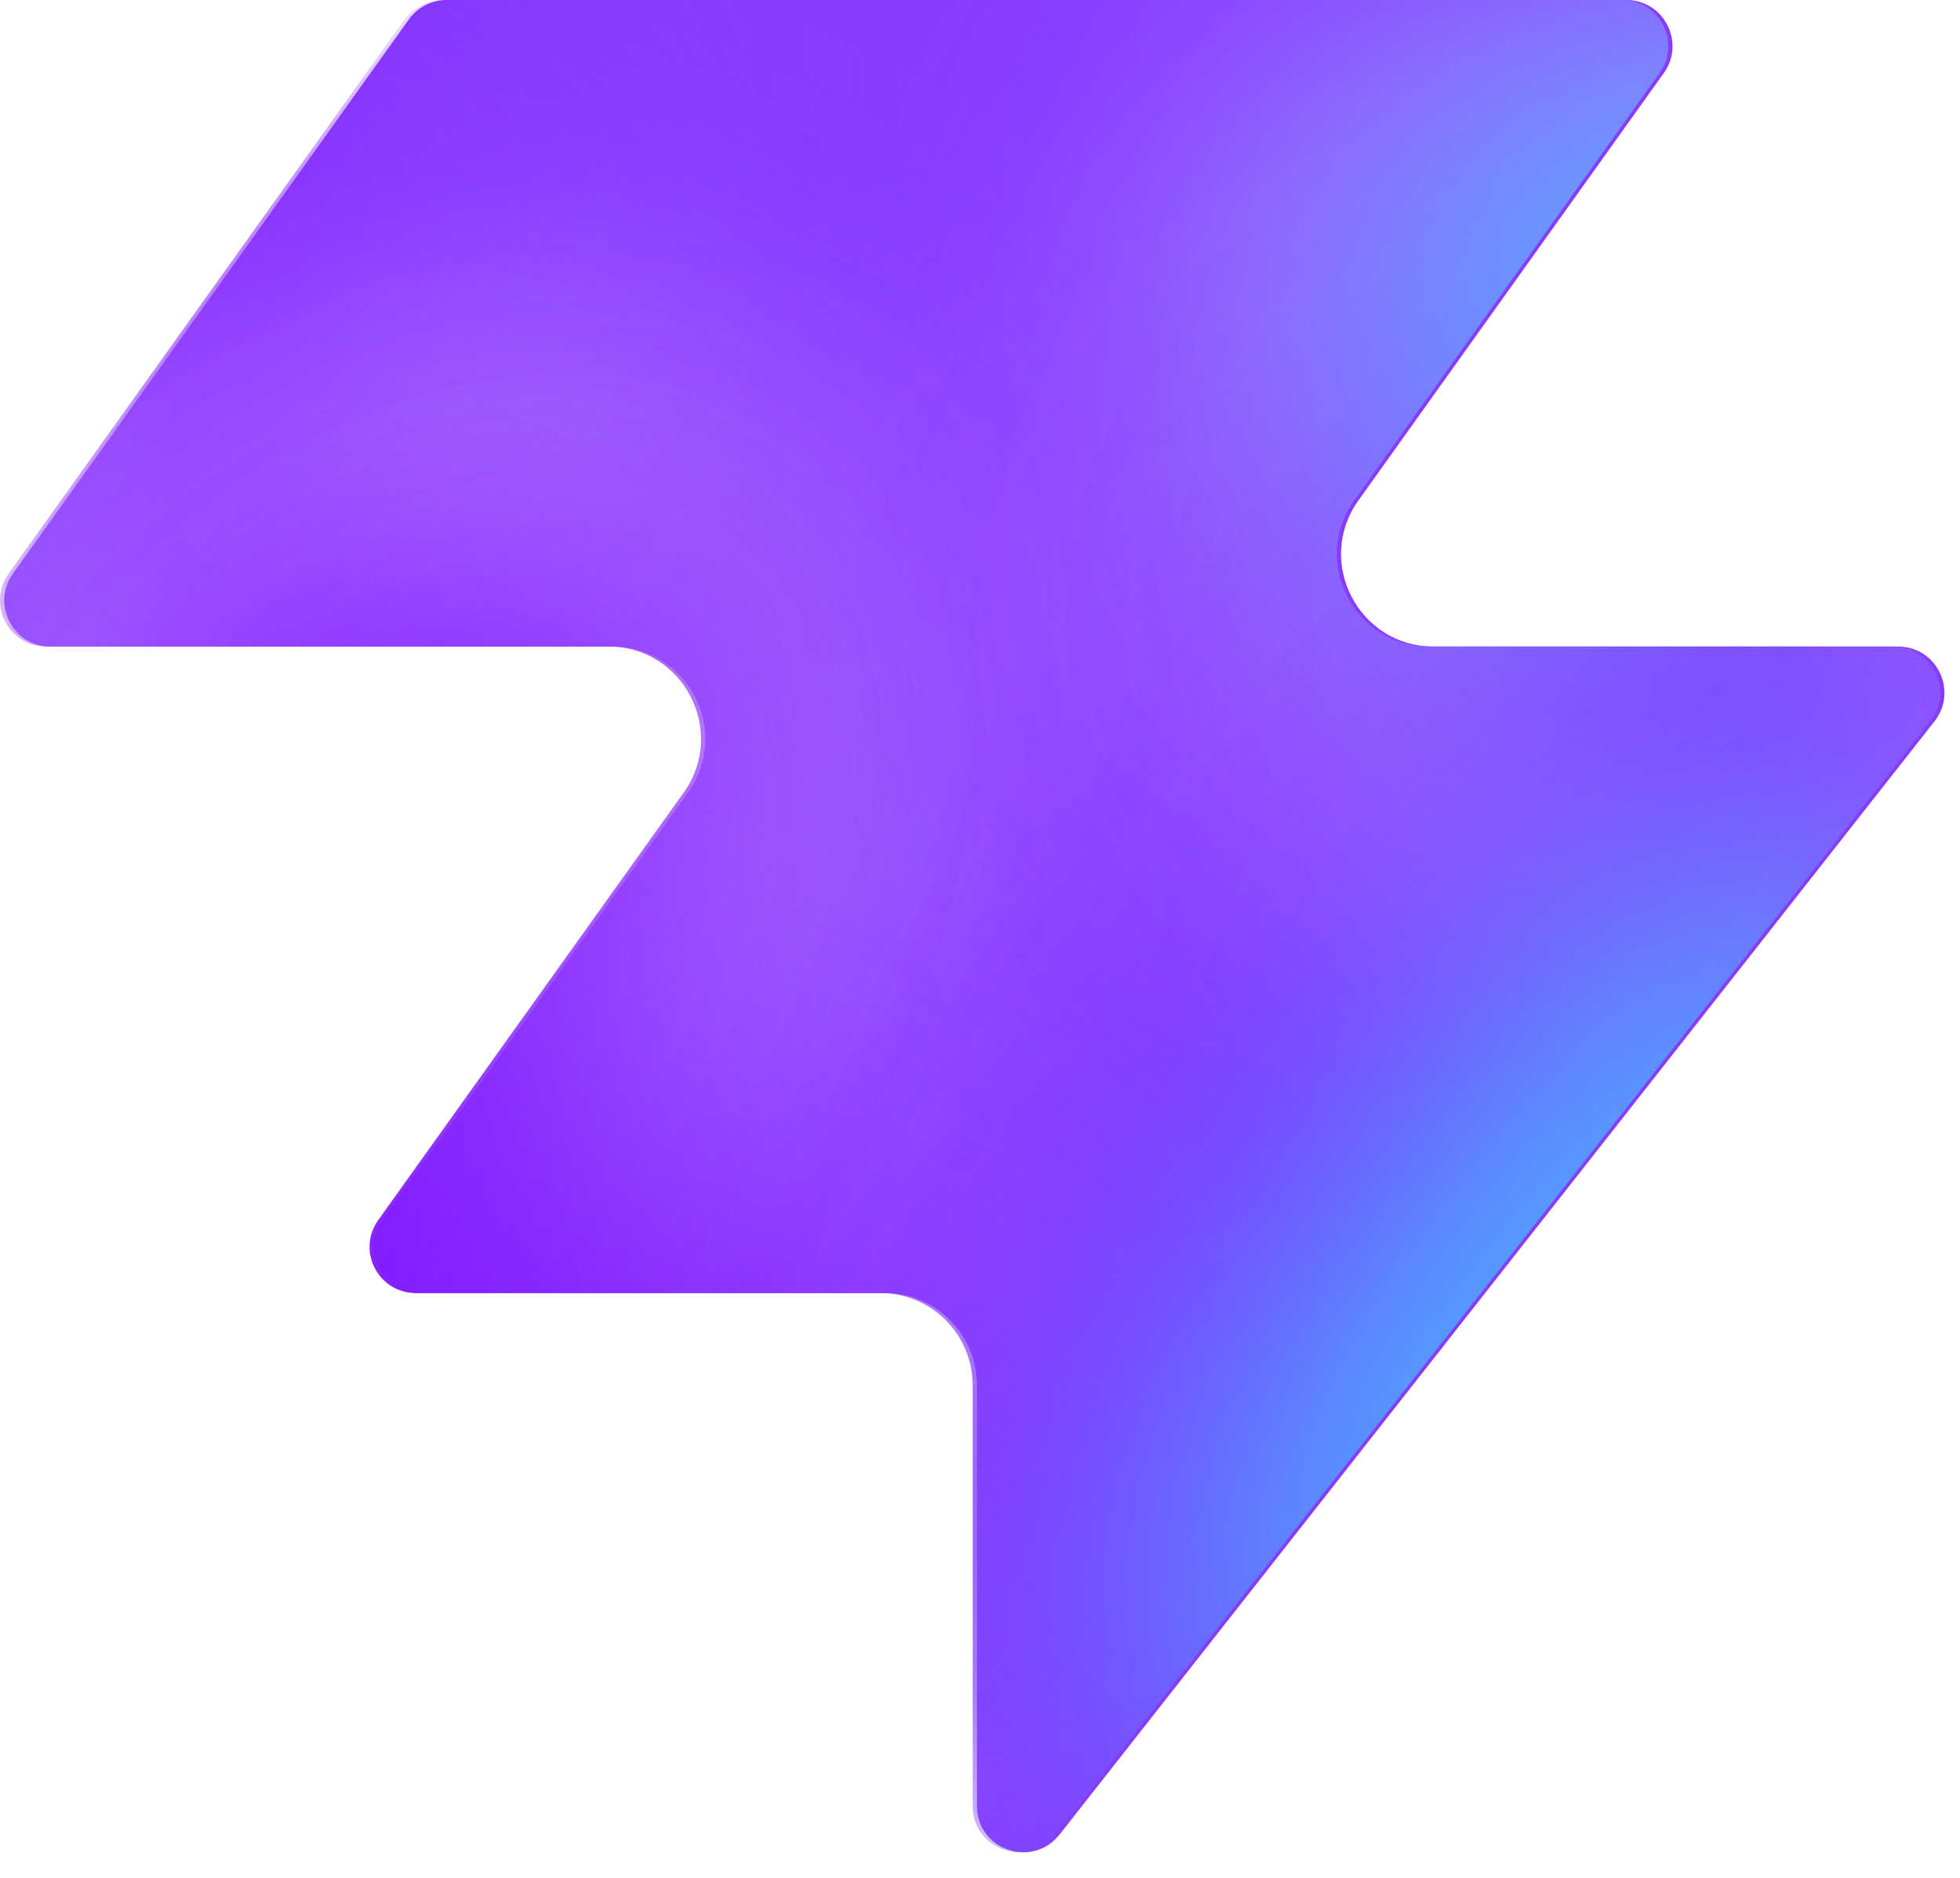
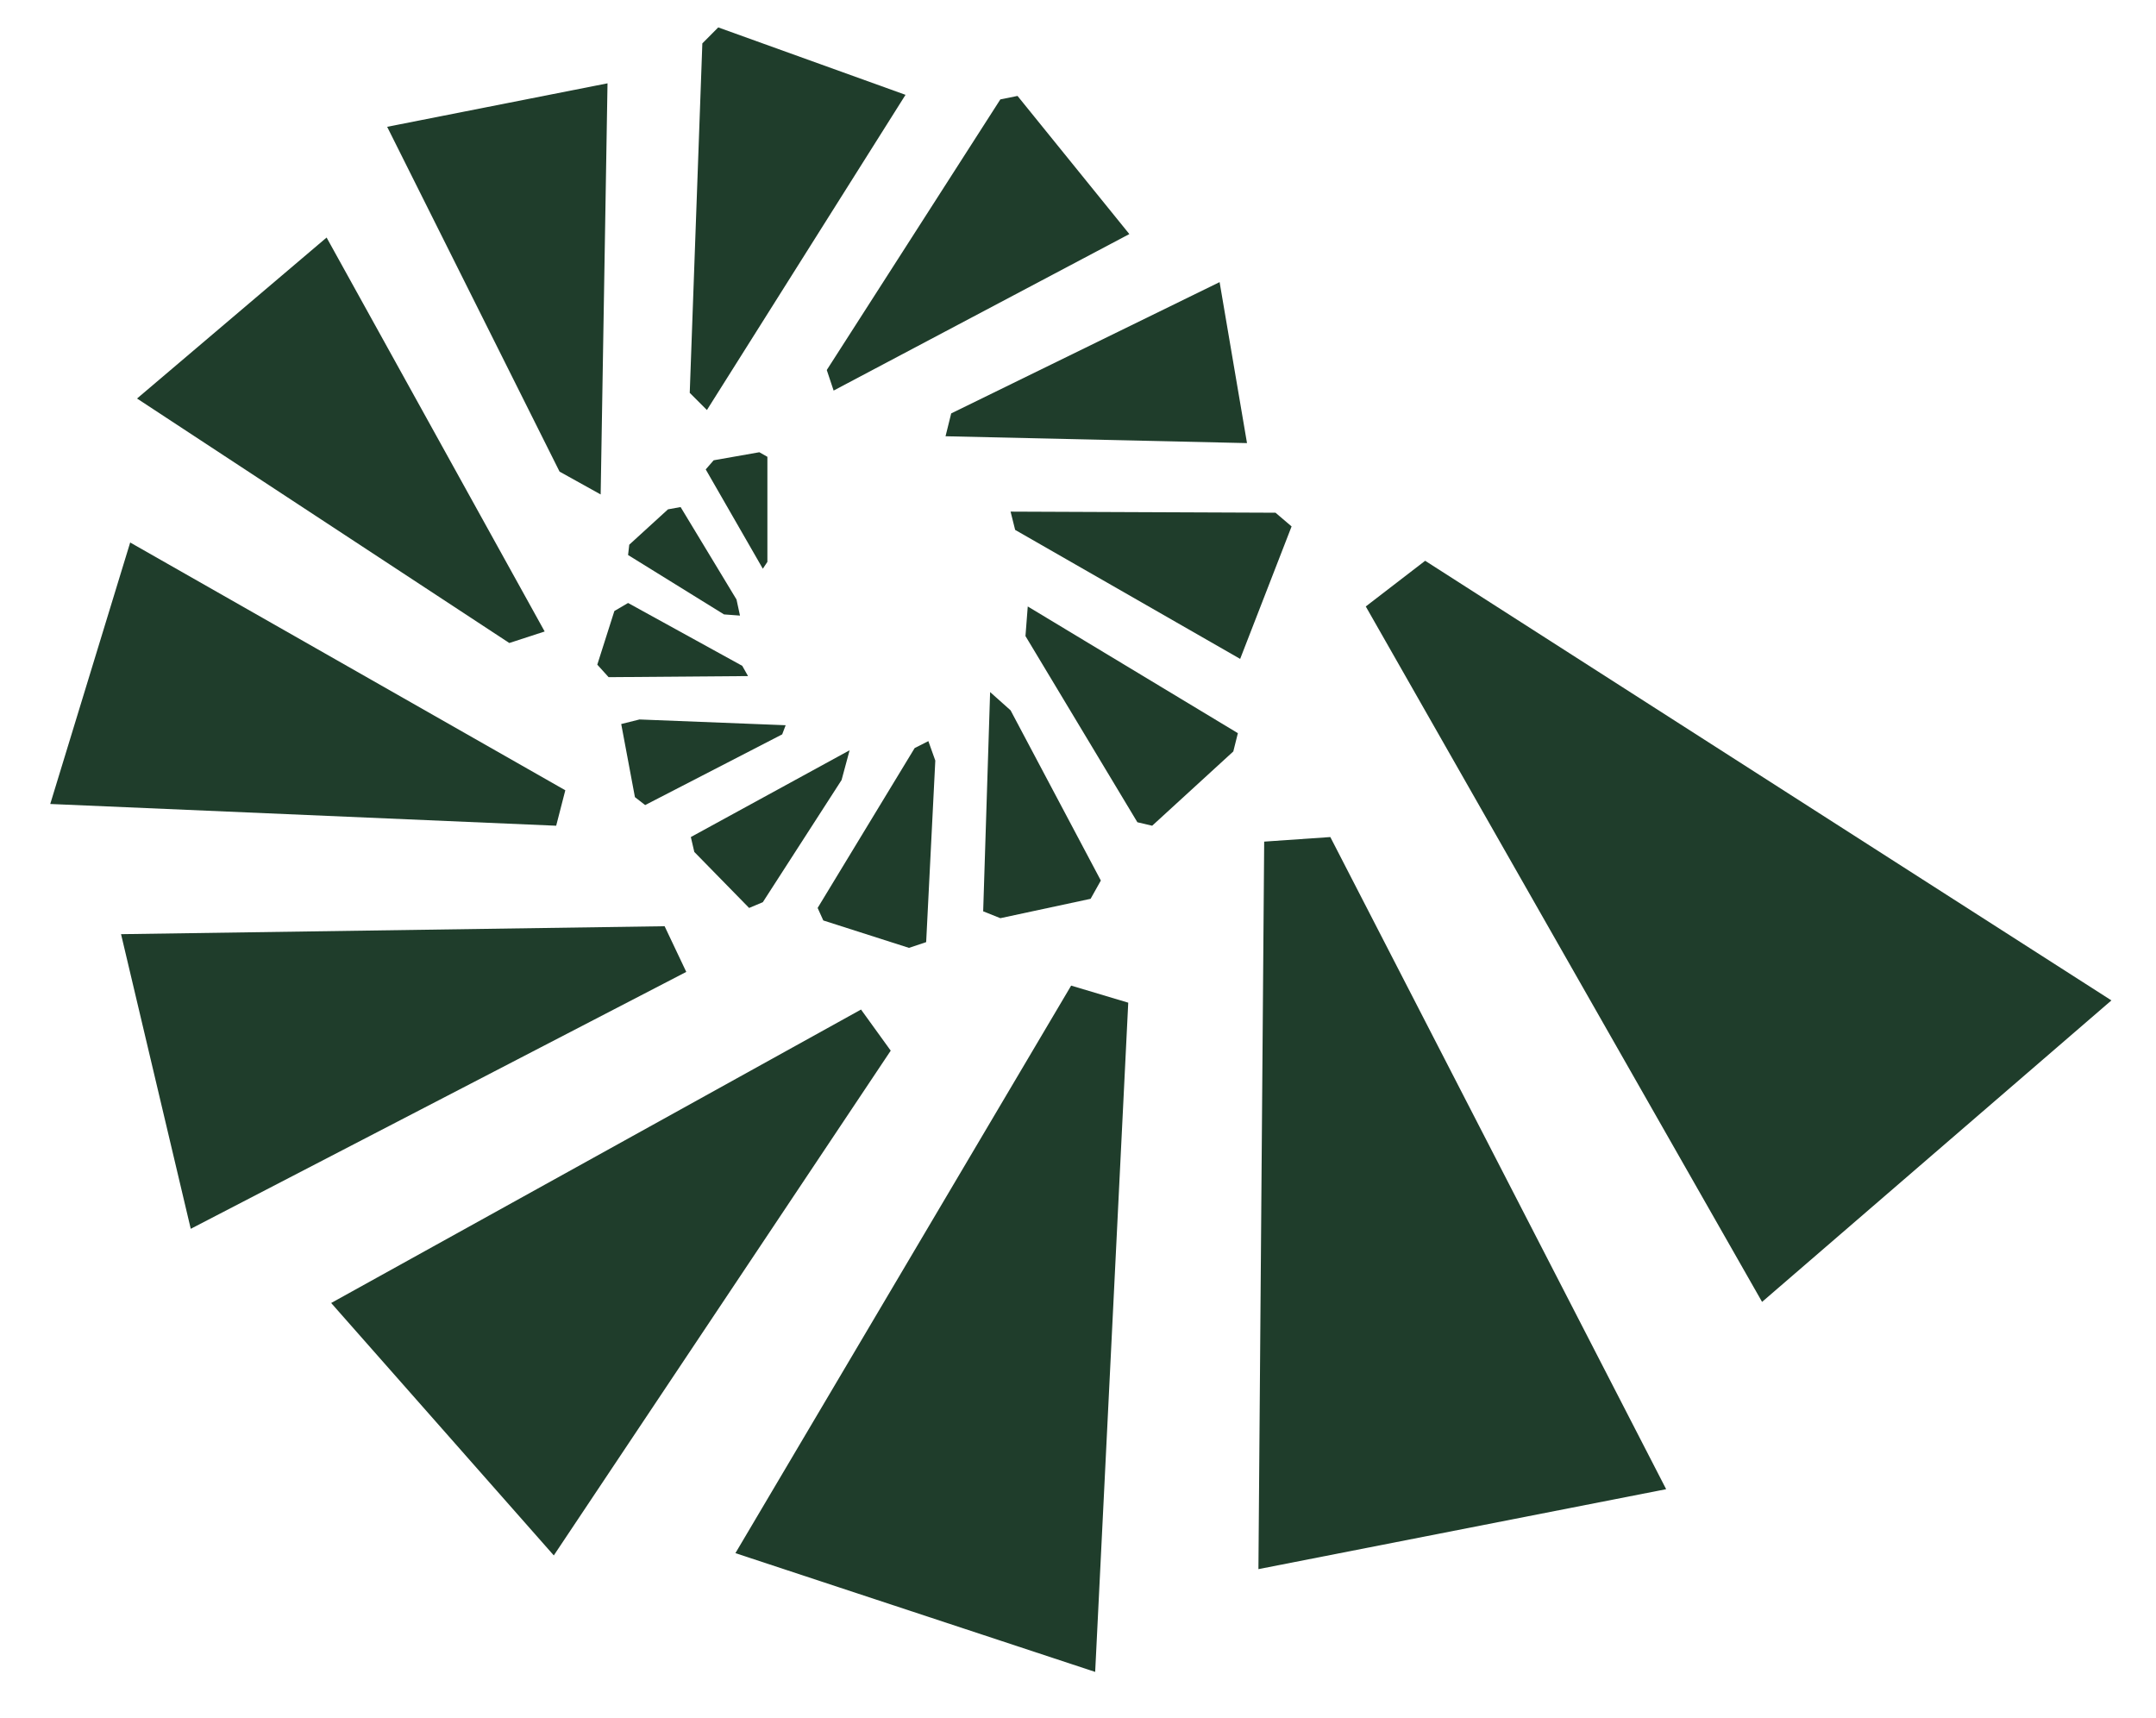
- <svg xmlns="http://www.w3.org/2000/svg" width="48" height="46" fill="none" viewBox="0 0 48 46">
-   <path fill="#863bff" d="M25.946 44.938c-.664.845-2.021.375-2.021-.698V33.937a2.26 2.26 0 0 0-2.262-2.262H10.287c-.92 0-1.456-1.04-.92-1.788l7.48-10.471c1.07-1.497 0-3.578-1.842-3.578H1.237c-.92 0-1.456-1.04-.92-1.788L10.013.474c.214-.297.556-.474.92-.474h28.894c.92 0 1.456 1.04.92 1.788l-7.48 10.471c-1.07 1.498 0 3.579 1.842 3.579h11.377c.943 0 1.473 1.088.89 1.83L25.947 44.94z" style="fill:#863bff;fill:color(display-p3 .525 .23 1);fill-opacity:1" />
-   <mask id="a" width="48" height="46" x="0" y="0" maskUnits="userSpaceOnUse" style="mask-type:alpha">
-     <path fill="#000" d="M25.842 44.938c-.664.844-2.021.375-2.021-.698V33.937a2.26 2.26 0 0 0-2.262-2.262H10.183c-.92 0-1.456-1.04-.92-1.788l7.48-10.471c1.07-1.498 0-3.579-1.842-3.579H1.133c-.92 0-1.456-1.04-.92-1.787L9.91.473c.214-.297.556-.474.92-.474h28.894c.92 0 1.456 1.04.92 1.788l-7.48 10.471c-1.07 1.498 0 3.578 1.842 3.578h11.377c.943 0 1.473 1.088.89 1.832L25.843 44.94z" style="fill:#000;fill-opacity:1" />
-   </mask>
-   <g mask="url(#a)">
-     <g filter="url(#b)">
-       <ellipse cx="5.508" cy="14.704" fill="#ede6ff" rx="5.508" ry="14.704" style="fill:#ede6ff;fill:color(display-p3 .927 .903 1);fill-opacity:1" transform="matrix(.00324 1 1 -.00324 -4.47 31.516)" />
-     </g>
-     <g filter="url(#c)">
-       <ellipse cx="10.399" cy="29.851" fill="#ede6ff" rx="10.399" ry="29.851" style="fill:#ede6ff;fill:color(display-p3 .927 .903 1);fill-opacity:1" transform="matrix(.00324 1 1 -.00324 -39.328 7.883)" />
-     </g>
-     <g filter="url(#d)">
-       <ellipse cx="5.508" cy="30.487" fill="#7e14ff" rx="5.508" ry="30.487" style="fill:#7e14ff;fill:color(display-p3 .492 .077 1);fill-opacity:1" transform="rotate(89.814 -25.913 -14.639)scale(1 -1)" />
-     </g>
-     <g filter="url(#e)">
-       <ellipse cx="5.508" cy="30.599" fill="#7e14ff" rx="5.508" ry="30.599" style="fill:#7e14ff;fill:color(display-p3 .492 .077 1);fill-opacity:1" transform="rotate(89.814 -32.644 -3.334)scale(1 -1)" />
-     </g>
-     <g filter="url(#f)">
-       <ellipse cx="5.508" cy="30.599" fill="#7e14ff" rx="5.508" ry="30.599" style="fill:#7e14ff;fill:color(display-p3 .492 .077 1);fill-opacity:1" transform="matrix(.00324 1 1 -.00324 -34.34 30.47)" />
-     </g>
-     <g filter="url(#g)">
-       <ellipse cx="14.072" cy="22.078" fill="#ede6ff" rx="14.072" ry="22.078" style="fill:#ede6ff;fill:color(display-p3 .927 .903 1);fill-opacity:1" transform="rotate(93.35 24.506 48.493)scale(-1 1)" />
-     </g>
-     <g filter="url(#h)">
-       <ellipse cx="3.47" cy="21.501" fill="#7e14ff" rx="3.47" ry="21.501" style="fill:#7e14ff;fill:color(display-p3 .492 .077 1);fill-opacity:1" transform="rotate(89.009 28.708 47.59)scale(-1 1)" />
-     </g>
-     <g filter="url(#i)">
-       <ellipse cx="3.47" cy="21.501" fill="#7e14ff" rx="3.47" ry="21.501" style="fill:#7e14ff;fill:color(display-p3 .492 .077 1);fill-opacity:1" transform="rotate(89.009 28.708 47.59)scale(-1 1)" />
-     </g>
-     <g filter="url(#j)">
-       <ellipse cx=".387" cy="8.972" fill="#7e14ff" rx="4.407" ry="29.108" style="fill:#7e14ff;fill:color(display-p3 .492 .077 1);fill-opacity:1" transform="rotate(39.51 .387 8.972)" />
-     </g>
-     <g filter="url(#k)">
-       <ellipse cx="47.523" cy="-6.092" fill="#7e14ff" rx="4.407" ry="29.108" style="fill:#7e14ff;fill:color(display-p3 .492 .077 1);fill-opacity:1" transform="rotate(37.892 47.523 -6.092)" />
-     </g>
-     <g filter="url(#l)">
-       <ellipse cx="41.412" cy="6.333" fill="#47bfff" rx="5.971" ry="9.665" style="fill:#47bfff;fill:color(display-p3 .28 .748 1);fill-opacity:1" transform="rotate(37.892 41.412 6.333)" />
-     </g>
-     <g filter="url(#m)">
-       <ellipse cx="-1.879" cy="38.332" fill="#7e14ff" rx="4.407" ry="29.108" style="fill:#7e14ff;fill:color(display-p3 .492 .077 1);fill-opacity:1" transform="rotate(37.892 -1.88 38.332)" />
-     </g>
-     <g filter="url(#n)">
-       <ellipse cx="-1.879" cy="38.332" fill="#7e14ff" rx="4.407" ry="29.108" style="fill:#7e14ff;fill:color(display-p3 .492 .077 1);fill-opacity:1" transform="rotate(37.892 -1.88 38.332)" />
-     </g>
-     <g filter="url(#o)">
-       <ellipse cx="35.651" cy="29.907" fill="#7e14ff" rx="4.407" ry="29.108" style="fill:#7e14ff;fill:color(display-p3 .492 .077 1);fill-opacity:1" transform="rotate(37.892 35.651 29.907)" />
-     </g>
-     <g filter="url(#p)">
-       <ellipse cx="38.418" cy="32.4" fill="#47bfff" rx="5.971" ry="15.297" style="fill:#47bfff;fill:color(display-p3 .28 .748 1);fill-opacity:1" transform="rotate(37.892 38.418 32.4)" />
-     </g>
-   </g>
-   <defs>
-     <filter id="b" width="60.045" height="41.654" x="-19.77" y="16.149" color-interpolation-filters="sRGB" filterUnits="userSpaceOnUse">
-       <feFlood flood-opacity="0" result="BackgroundImageFix" />
-       <feBlend in="SourceGraphic" in2="BackgroundImageFix" result="shape" />
-       <feGaussianBlur result="effect1_foregroundBlur_2002_17158" stdDeviation="7.659" />
-     </filter>
-     <filter id="c" width="90.34" height="51.437" x="-54.613" y="-7.533" color-interpolation-filters="sRGB" filterUnits="userSpaceOnUse">
-       <feFlood flood-opacity="0" result="BackgroundImageFix" />
-       <feBlend in="SourceGraphic" in2="BackgroundImageFix" result="shape" />
-       <feGaussianBlur result="effect1_foregroundBlur_2002_17158" stdDeviation="7.659" />
-     </filter>
-     <filter id="d" width="79.355" height="29.4" x="-49.64" y="2.03" color-interpolation-filters="sRGB" filterUnits="userSpaceOnUse">
-       <feFlood flood-opacity="0" result="BackgroundImageFix" />
-       <feBlend in="SourceGraphic" in2="BackgroundImageFix" result="shape" />
-       <feGaussianBlur result="effect1_foregroundBlur_2002_17158" stdDeviation="4.596" />
-     </filter>
-     <filter id="e" width="79.579" height="29.4" x="-45.045" y="20.029" color-interpolation-filters="sRGB" filterUnits="userSpaceOnUse">
-       <feFlood flood-opacity="0" result="BackgroundImageFix" />
-       <feBlend in="SourceGraphic" in2="BackgroundImageFix" result="shape" />
-       <feGaussianBlur result="effect1_foregroundBlur_2002_17158" stdDeviation="4.596" />
-     </filter>
-     <filter id="f" width="79.579" height="29.4" x="-43.513" y="21.178" color-interpolation-filters="sRGB" filterUnits="userSpaceOnUse">
-       <feFlood flood-opacity="0" result="BackgroundImageFix" />
-       <feBlend in="SourceGraphic" in2="BackgroundImageFix" result="shape" />
-       <feGaussianBlur result="effect1_foregroundBlur_2002_17158" stdDeviation="4.596" />
-     </filter>
-     <filter id="g" width="74.749" height="58.852" x="15.756" y="-17.901" color-interpolation-filters="sRGB" filterUnits="userSpaceOnUse">
-       <feFlood flood-opacity="0" result="BackgroundImageFix" />
-       <feBlend in="SourceGraphic" in2="BackgroundImageFix" result="shape" />
-       <feGaussianBlur result="effect1_foregroundBlur_2002_17158" stdDeviation="7.659" />
-     </filter>
-     <filter id="h" width="61.377" height="25.362" x="23.548" y="2.284" color-interpolation-filters="sRGB" filterUnits="userSpaceOnUse">
-       <feFlood flood-opacity="0" result="BackgroundImageFix" />
-       <feBlend in="SourceGraphic" in2="BackgroundImageFix" result="shape" />
-       <feGaussianBlur result="effect1_foregroundBlur_2002_17158" stdDeviation="4.596" />
-     </filter>
-     <filter id="i" width="61.377" height="25.362" x="23.548" y="2.284" color-interpolation-filters="sRGB" filterUnits="userSpaceOnUse">
-       <feFlood flood-opacity="0" result="BackgroundImageFix" />
-       <feBlend in="SourceGraphic" in2="BackgroundImageFix" result="shape" />
-       <feGaussianBlur result="effect1_foregroundBlur_2002_17158" stdDeviation="4.596" />
-     </filter>
-     <filter id="j" width="56.045" height="63.649" x="-27.636" y="-22.853" color-interpolation-filters="sRGB" filterUnits="userSpaceOnUse">
-       <feFlood flood-opacity="0" result="BackgroundImageFix" />
-       <feBlend in="SourceGraphic" in2="BackgroundImageFix" result="shape" />
-       <feGaussianBlur result="effect1_foregroundBlur_2002_17158" stdDeviation="4.596" />
-     </filter>
-     <filter id="k" width="54.814" height="64.646" x="20.116" y="-38.415" color-interpolation-filters="sRGB" filterUnits="userSpaceOnUse">
-       <feFlood flood-opacity="0" result="BackgroundImageFix" />
-       <feBlend in="SourceGraphic" in2="BackgroundImageFix" result="shape" />
-       <feGaussianBlur result="effect1_foregroundBlur_2002_17158" stdDeviation="4.596" />
-     </filter>
-     <filter id="l" width="33.541" height="35.313" x="24.641" y="-11.323" color-interpolation-filters="sRGB" filterUnits="userSpaceOnUse">
-       <feFlood flood-opacity="0" result="BackgroundImageFix" />
-       <feBlend in="SourceGraphic" in2="BackgroundImageFix" result="shape" />
-       <feGaussianBlur result="effect1_foregroundBlur_2002_17158" stdDeviation="4.596" />
-     </filter>
-     <filter id="m" width="54.814" height="64.646" x="-29.286" y="6.009" color-interpolation-filters="sRGB" filterUnits="userSpaceOnUse">
-       <feFlood flood-opacity="0" result="BackgroundImageFix" />
-       <feBlend in="SourceGraphic" in2="BackgroundImageFix" result="shape" />
-       <feGaussianBlur result="effect1_foregroundBlur_2002_17158" stdDeviation="4.596" />
-     </filter>
-     <filter id="n" width="54.814" height="64.646" x="-29.286" y="6.009" color-interpolation-filters="sRGB" filterUnits="userSpaceOnUse">
-       <feFlood flood-opacity="0" result="BackgroundImageFix" />
-       <feBlend in="SourceGraphic" in2="BackgroundImageFix" result="shape" />
-       <feGaussianBlur result="effect1_foregroundBlur_2002_17158" stdDeviation="4.596" />
-     </filter>
-     <filter id="o" width="54.814" height="64.646" x="8.244" y="-2.416" color-interpolation-filters="sRGB" filterUnits="userSpaceOnUse">
-       <feFlood flood-opacity="0" result="BackgroundImageFix" />
-       <feBlend in="SourceGraphic" in2="BackgroundImageFix" result="shape" />
-       <feGaussianBlur result="effect1_foregroundBlur_2002_17158" stdDeviation="4.596" />
-     </filter>
-     <filter id="p" width="39.409" height="43.623" x="18.713" y="10.588" color-interpolation-filters="sRGB" filterUnits="userSpaceOnUse">
-       <feFlood flood-opacity="0" result="BackgroundImageFix" />
-       <feBlend in="SourceGraphic" in2="BackgroundImageFix" result="shape" />
-       <feGaussianBlur result="effect1_foregroundBlur_2002_17158" stdDeviation="4.596" />
-     </filter>
-   </defs>
+ <svg xmlns="http://www.w3.org/2000/svg" viewBox="0 0 236 188" width="3776" height="3008">
+   <polygon fill="#1f3d2b" points="94.25,110.50 36.25,142.62 60.62,170.25 97.50,115.00" />
+   <polygon fill="#1f3d2b" points="117.25,107.88 80.50,170.00 119.88,183.00 123.50,109.75" />
+   <polygon fill="#1f3d2b" points="13.25,102.25 20.88,134.50 75.12,106.38 72.75,101.38" />
+   <polygon fill="#1f3d2b" points="138.38,92.12 137.75,171.75 182.38,163.00 145.62,91.62" />
+   <polygon fill="#1f3d2b" points="93.00,82.12 75.62,91.62 76.00,93.25 82.00,99.38 83.50,98.75 92.12,85.38" />
+   <polygon fill="#1f3d2b" points="101.62,81.12 100.12,81.88 89.50,99.38 90.12,100.75 99.50,103.75 101.38,103.12 102.38,83.25" />
+   <polygon fill="#1f3d2b" points="69.50,87.25 70.62,88.12 85.62,80.38 86.00,79.38 70.00,78.75 68.00,79.25" />
+   <polygon fill="#1f3d2b" points="108.38,75.75 107.62,99.75 109.50,100.50 119.38,98.38 120.50,96.38 110.62,77.75" />
+   <polygon fill="#1f3d2b" points="112.50,66.38 112.25,69.62 124.50,90.00 126.12,90.38 135.00,82.25 135.50,80.25" />
+   <polygon fill="#1f3d2b" points="65.38,72.75 66.62,74.12 81.88,74.00 81.25,72.88 68.75,66.00 67.25,66.88" />
+   <polygon fill="#1f3d2b" points="149.50,66.38 192.88,142.50 231.12,109.50 156.00,61.38" />
+   <polygon fill="#1f3d2b" points="14.25,59.38 5.50,88.00 60.88,90.38 61.88,86.50" />
+   <polygon fill="#1f3d2b" points="68.88,59.62 68.75,60.75 79.25,67.25 81.00,67.38 80.62,65.62 74.50,55.50 73.12,55.75" />
+   <polygon fill="#1f3d2b" points="110.62,56.00 111.12,58.00 135.75,72.12 141.38,57.62 139.62,56.12" />
+   <polygon fill="#1f3d2b" points="78.12,50.38 77.25,51.38 83.50,62.25 84.00,61.50 84.00,50.00 83.12,49.50" />
+   <polygon fill="#1f3d2b" points="133.50,30.88 104.12,45.25 103.50,47.75 136.50,48.50" />
+   <polygon fill="#1f3d2b" points="15.00,43.62 55.75,70.38 59.62,69.12 35.75,26.00" />
+   <polygon fill="#1f3d2b" points="111.38,10.50 109.50,10.88 90.50,40.50 91.25,42.75 123.62,25.62" />
+   <polygon fill="#1f3d2b" points="42.38,13.88 61.25,51.62 65.75,54.12 66.50,9.12" />
+   <polygon fill="#1f3d2b" points="78.62,3.00 76.88,4.75 75.50,43.00 77.38,44.88 99.12,10.38" />
</svg>
